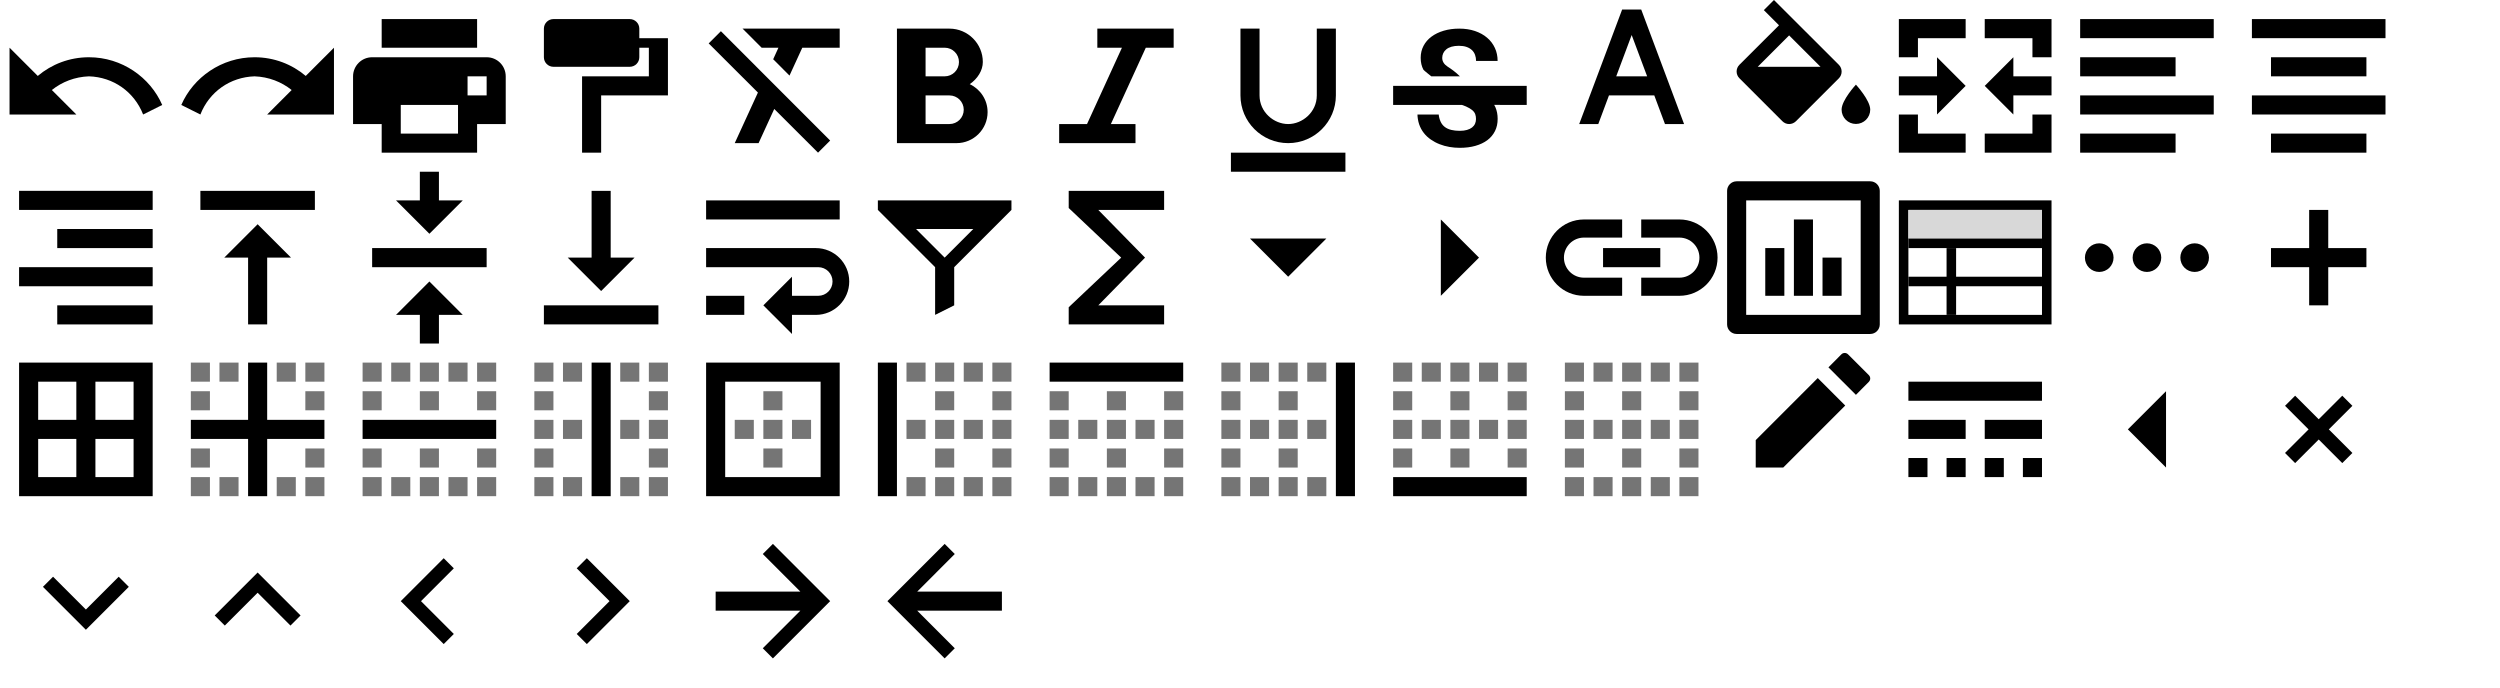
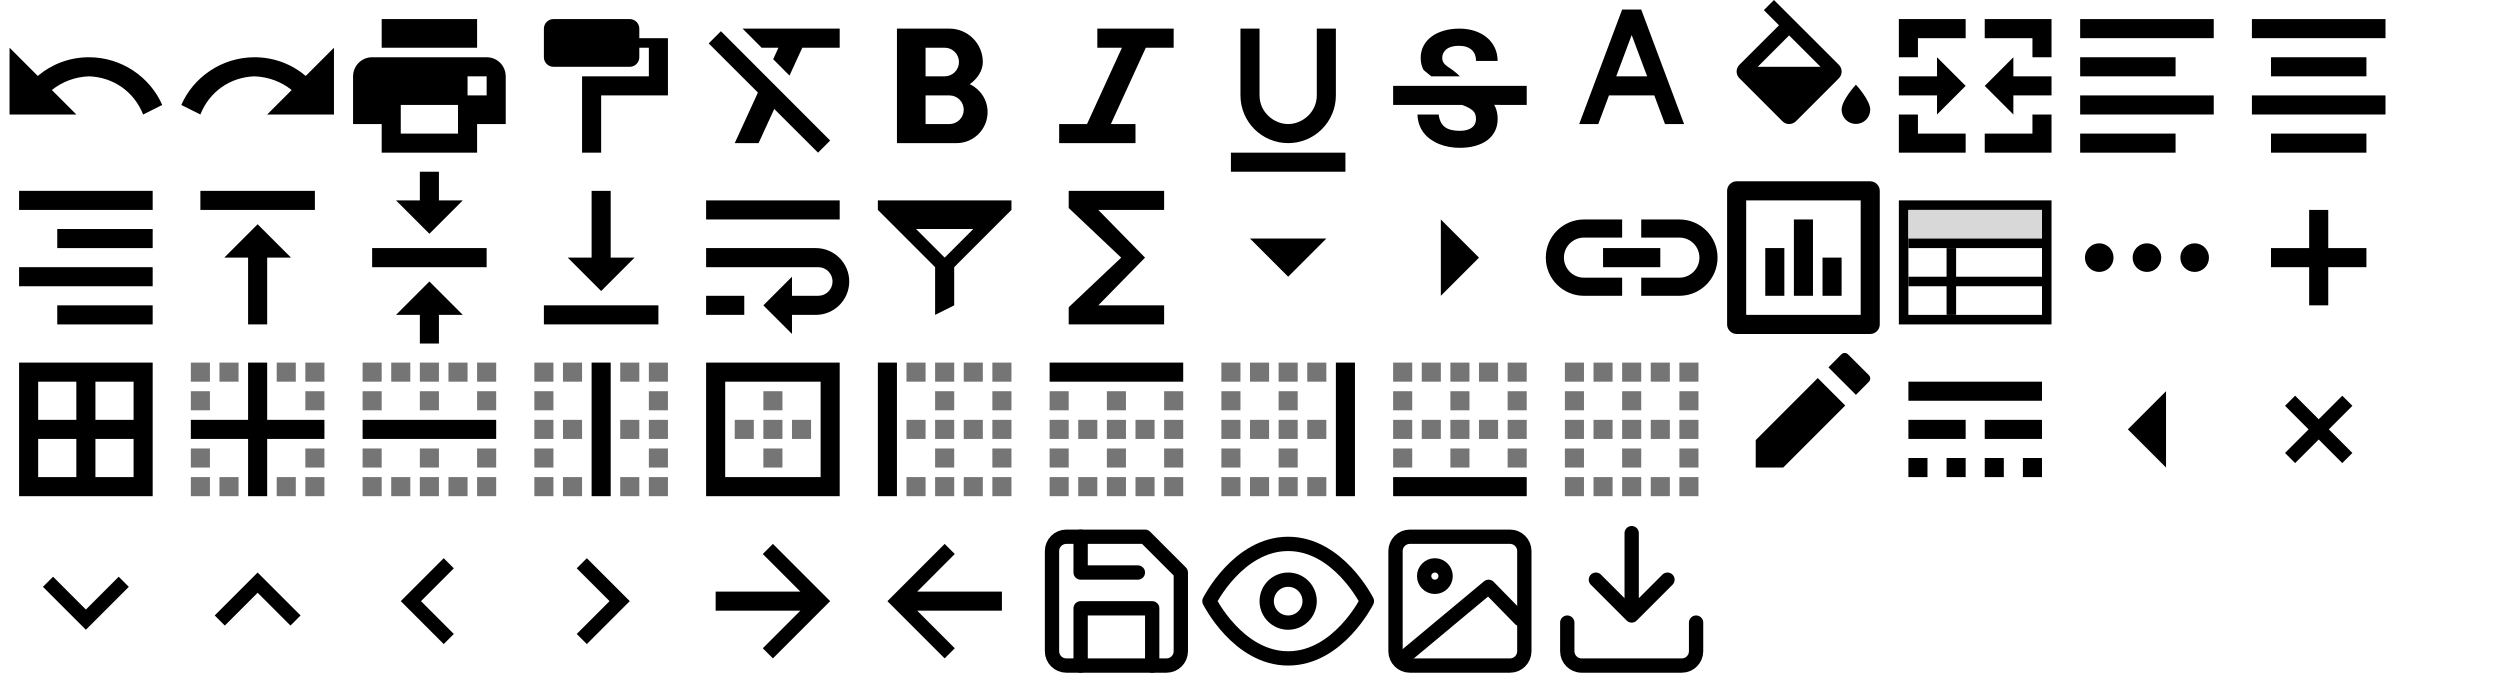
<svg xmlns="http://www.w3.org/2000/svg" version="1.1" x="0" y="0" width="262px" height="72px" viewBox="0 0 262 72" preserveAspectRatio="none">
  <g transform="translate(0,0)">
    <path fill="#000000" fill-rule="evenodd" d="M11.566,4.434 L9,7 L16,7 L16,0 L13.042,2.958 C11.594,1.736 9.723,1 7.68,1 C4.221,1 1.256,3.11 0,6 L2,7 C2.937,4.61 5.129,3.08 7.68,3 C9.149,3.053 10.499,3.579 11.566,4.434 Z" transform="matrix(-1 0 0 1 17 5)" />
  </g>
  <g transform="translate(18,0)">
    <path fill="#000000" fill-rule="evenodd" d="M11.566,4.434 L9,7 L16,7 L16,0 L13.042,2.958 C11.594,1.736 9.723,1 7.68,1 C4.221,1 1.256,3.11 0,6 L2,7 C2.937,4.61 5.129,3.08 7.68,3 C9.149,3.053 10.499,3.579 11.566,4.434 Z" transform="translate(1 5)" />
  </g>
  <g transform="translate(36,0)">
    <path fill="#000000" fill-rule="evenodd" d="M13,14 L3,14 L3,11 L0,11 L0,6.006 C0,4.898 0.895,4 1.994,4 L14.006,4 C15.107,4 16,4.887 16,6.006 L16,11 L13,11 L13,14 Z M5,9 L11,9 L11,12 L5,12 L5,9 Z M3,0 L13,0 L13,3 L3,3 L3,0 Z M12,6 L14,6 L14,8 L12,8 L12,6 Z" transform="translate(1 2)" />
  </g>
  <g transform="translate(54,0)">
    <path fill="#000000" fill-rule="evenodd" d="M9,0 L1,0 C0.45,0 0,0.45 0,1 L0,4 C0,4.55 0.45,5 1,5 L9,5 C9.55,5 10,4.55 10,4 L10,3 L11,3 L11,6 L4,6 L4,14 L6,14 L6,8 L13,8 L13,2 L10,2 L10,1 C10,0.45 9.55,0 9,0 Z" transform="translate(3 2)" />
  </g>
  <g transform="translate(72,0)">
    <path fill="#000000" fill-rule="evenodd" d="M0.27,1.55 L5.43,6.7 L3,12 L5.5,12 L7.14,8.42 L11.73,13 L13,11.73 L1.55,0.27 L0.27,1.55 L0.27,1.55 Z M3.82,0 L5.82,2 L7.58,2 L7.03,3.21 L8.74,4.92 L10.08,2 L14,2 L14,0 L3.82,0 L3.82,0 Z" transform="translate(2 3)" />
  </g>
  <g transform="translate(90,0)">
    <path fill="#000000" fill-rule="evenodd" d="M9,3.5 C9,1.57 7.43,0 5.5,0 L1.77635684e-15,0 L1.77635684e-15,12 L6.25,12 C8.04,12 9.5,10.54 9.5,8.75 C9.5,7.45 8.73,6.34 7.63,5.82 C8.46,5.24 9,4.38 9,3.5 Z M5,2 C5.83,2 6.5,2.67 6.5,3.5 C6.5,4.33 5.83,5 5,5 L3,5 L3,2 L5,2 Z M3,10 L3,7 L5.5,7 C6.33,7 7,7.67 7,8.5 C7,9.33 6.33,10 5.5,10 L3,10 Z" transform="translate(4 3)" />
  </g>
  <g transform="translate(108,0)">
    <polygon fill="#000000" fill-rule="evenodd" points="4 0 4 2 6.58 2 2.92 10 0 10 0 12 8 12 8 10 5.42 10 9.08 2 12 2 12 0" transform="translate(3 3)" />
  </g>
  <g transform="translate(126,0)">
    <path fill="#000000" d="M6,12 C8.76,12 11,9.76 11,7 L11,0 L9,0 L9,7 C9,8.75 7.499,10 6,10 C4.501,10 3,8.758 3,7 L3,0 L1,0 L1,7 C1,9.76 3.24,12 6,12 Z M0,13 L0,15 L12,15 L12,13 L0,13 Z" transform="translate(3 3)" />
  </g>
  <g transform="translate(144,0)">
    <path fill="#010101" fill-rule="evenodd" d="M2.888,3.06 C2.888,2.603 2.985,2.186 3.184,1.808 C3.382,1.429 3.66,1.106 4.02,0.84 C4.38,0.574 4.804,0.367 5.299,0.221 C5.794,0.075 6.334,0 6.926,0 C7.534,0 8.085,0.083 8.58,0.251 C9.075,0.42 9.499,0.652 9.851,0.956 C10.204,1.256 10.474,1.613 10.665,2.029 C10.856,2.441 10.95,2.895 10.95,3.386 L8.693,3.386 C8.693,3.158 8.655,2.944 8.584,2.749 C8.512,2.55 8.4,2.381 8.25,2.243 C8.1,2.104 7.912,1.991 7.688,1.916 C7.463,1.837 7.196,1.8 6.889,1.8 C6.593,1.8 6.338,1.834 6.116,1.897 C5.899,1.961 5.719,2.051 5.576,2.167 C5.434,2.284 5.325,2.419 5.254,2.572 C5.183,2.726 5.145,2.895 5.145,3.067 C5.145,3.428 5.329,3.731 5.696,3.975 C5.718,3.989 5.739,4.003 5.761,4.017 C6.023,4.189 6.5,4.5 7,5 L4,5 C4,5 3.214,4.376 3.176,4.309 C2.985,3.953 2.888,3.536 2.888,3.06 Z M14,6 L0,6 L0,8 L7.219,8 C7.354,8.053 7.519,8.105 7.631,8.154 C7.909,8.277 8.126,8.409 8.284,8.536 C8.441,8.668 8.546,8.81 8.602,8.96 C8.659,9.114 8.685,9.286 8.685,9.474 C8.685,9.65 8.651,9.815 8.584,9.965 C8.516,10.119 8.411,10.25 8.273,10.359 C8.134,10.467 7.954,10.554 7.74,10.617 C7.522,10.681 7.271,10.711 6.979,10.711 C6.652,10.711 6.356,10.678 6.09,10.614 C5.824,10.55 5.599,10.445 5.411,10.303 C5.224,10.16 5.077,9.973 4.973,9.744 C4.867,9.515 4.781,9.17 4.781,9 L2.55,9 C2.55,9.252 2.61,9.688 2.726,10.025 C2.842,10.363 3.007,10.666 3.214,10.932 C3.42,11.199 3.667,11.428 3.949,11.623 C4.23,11.818 4.534,11.982 4.864,12.11 C5.194,12.241 5.535,12.339 5.899,12.399 C6.259,12.463 6.622,12.492 6.982,12.492 C7.582,12.492 8.13,12.425 8.617,12.286 C9.105,12.148 9.525,11.949 9.87,11.694 C10.215,11.435 10.481,11.12 10.672,10.741 C10.864,10.363 10.954,9.935 10.954,9.455 C10.954,9.005 10.875,8.6 10.721,8.244 C10.684,8.158 10.643,8.075 10.594,7.992 L14,8 L14,6 Z" transform="translate(2 3)" />
  </g>
  <g transform="translate(162,0)">
    <path fill="#000000" fill-rule="evenodd" d="M7,0 L5,0 L0.5,12 L2.5,12 L3.62,9 L8.37,9 L9.49,12 L11.49,12 L7,0 L7,0 Z M4.38,7 L6,2.67 L7.62,7 L4.38,7 L4.38,7 Z" transform="translate(3 1)" />
  </g>
  <g transform="translate(180,0)">
    <g fill="none" fill-rule="evenodd">
      <path fill="#000000" d="M14.5,8.87 C14.5,8.87 13,10.49 13,11.49 C13,12.32 13.67,12.99 14.5,12.99 C15.33,12.99 16,12.32 16,11.49 C16,10.5 14.5,8.87 14.5,8.87 L14.5,8.87 Z M12.71,6.79 L5.91,0 L4.85,1.06 L6.44,2.65 L2.29,6.79 C1.9,7.18 1.9,7.81 2.29,8.2 L6.79,12.7 C6.99,12.9 7.24,13 7.5,13 C7.76,13 8.01,12.9 8.21,12.71 L12.71,8.21 C13.1,7.82 13.1,7.18 12.71,6.79 L12.71,6.79 Z M4.21,7 L7.5,3.71 L10.79,7 L4.21,7 L4.21,7 Z" />
    </g>
  </g>
  <g transform="translate(198,0)">
    <path fill="#000000" fill-rule="evenodd" d="M3,6 L1,6 L1,2 L8,2 L8,4 L3,4 L3,6 Z M10,4 L10,2 L17,2 L17,6 L15,6 L15,4 L10,4 Z M10,14 L15,14 L15,12 L17,12 L17,16 L10,16 L10,14 Z M1,12 L3,12 L3,14 L8,14 L8,16 L1,16 L1,12 Z M1,8 L5,8 L5,6 L8,9 L5,12 L5,10 L1,10 L1,8 Z M10,9 L13,6 L13,8 L17,8 L17,10 L13,10 L13,12 L10,9 Z" />
  </g>
  <g transform="translate(216,0)">
    <path fill="#000000" fill-rule="evenodd" d="M0,14 L10,14 L10,12 L0,12 L0,14 Z M10,4 L0,4 L0,6 L10,6 L10,4 Z M0,0 L0,2 L14,2 L14,0 L0,0 Z M0,10 L14,10 L14,8 L0,8 L0,10 Z" transform="translate(2 2)" />
  </g>
  <g transform="translate(234,0)">
    <path fill="#000000" fill-rule="evenodd" d="M2,12 L2,14 L12,14 L12,12 L2,12 Z M2,4 L2,6 L12,6 L12,4 L2,4 Z M0,10 L14,10 L14,8 L0,8 L0,10 Z M0,0 L0,2 L14,2 L14,0 L0,0 Z" transform="translate(2 2)" />
  </g>
  <g transform="translate(0,18)">
    <path fill="#000000" fill-rule="evenodd" d="M4,14 L14,14 L14,12 L4,12 L4,14 Z M0,10 L14,10 L14,8 L0,8 L0,10 Z M0,0 L0,2 L14,2 L14,0 L0,0 Z M4,6 L14,6 L14,4 L4,4 L4,6 Z" transform="translate(2 2)" />
  </g>
  <g transform="translate(18,18)">
    <path fill="#000000" fill-rule="evenodd" d="M0,0 L0,2 L12,2 L12,0 L0,0 L0,0 Z M2.5,7 L5,7 L5,14 L7,14 L7,7 L9.5,7 L6,3.5 L2.5,7 L2.5,7 Z" transform="translate(3 2)" />
  </g>
  <g transform="translate(36,18)">
    <path fill="#000000" fill-rule="evenodd" d="M9.5,3 L7,3 L7,0 L5,0 L5,3 L2.5,3 L6,6.5 L9.5,3 L9.5,3 Z M0,8 L0,10 L12,10 L12,8 L0,8 L0,8 Z M2.5,15 L5,15 L5,18 L7,18 L7,15 L9.5,15 L6,11.5 L2.5,15 L2.5,15 Z" transform="translate(3)" />
  </g>
  <g transform="translate(54,18)">
    <path fill="#000000" fill-rule="evenodd" d="M9.5,7 L7,7 L7,0 L5,0 L5,7 L2.5,7 L6,10.5 L9.5,7 L9.5,7 Z M0,12 L0,14 L12,14 L12,12 L0,12 L0,12 Z" transform="translate(3 2)" />
  </g>
  <g transform="translate(72,18)">
    <path fill="#000000" fill-rule="evenodd" d="M14,0 L0,0 L0,2 L14,2 L14,0 Z M0,12 L4,12 L4,10 L0,10 L0,12 Z M11.5,5 L0,5 L0,7 L11.75,7 C12.58,7 13.25,7.67 13.25,8.5 C13.25,9.33 12.58,10 11.75,10 L9,10 L9,8 L6,11 L9,14 L9,12 L11.5,12 C13.43,12 15,10.43 15,8.5 C15,6.57 13.43,5 11.5,5 Z" transform="translate(2 3)" />
  </g>
  <g transform="translate(90,18)">
    <path fill="#000000" fill-rule="evenodd" d="M0,0 L0,1 L6,7 L6,12 L8,11 L8,7 L14,1 L14,0 L0,0 Z M4,3 L10,3 L7,6 L4,3 Z" transform="translate(2 3)" />
  </g>
  <g transform="translate(108,18)">
    <polygon fill="#000000" fill-rule="evenodd" points="10 0 0 0 0 1.8 5.5 7 0 12.2 0 14 10 14 10 12 3.1 12 8 7 3.1 2 10 2" transform="translate(4 2)" />
  </g>
  <g transform="translate(126,18)">
    <polygon fill="#000000" fill-rule="evenodd" points="0 0 4 4 8 0" transform="translate(5 7)" />
  </g>
  <g transform="translate(144,18)">
    <polygon fill="#000000" fill-rule="evenodd" points="-2 2 2 6 6 2" transform="rotate(-90 8 3)" />
  </g>
  <g transform="translate(162,18)">
    <path fill="#000000" fill-rule="evenodd" d="M1.9,4 C1.9,2.84 2.84,1.9 4,1.9 L8,1.9 L8,0 L4,0 C1.79,0 0,1.79 0,4 C0,6.21 1.79,8 4,8 L8,8 L8,6.1 L4,6.1 C2.84,6.1 1.9,5.16 1.9,4 L1.9,4 Z M14,0 L10,0 L10,1.9 L14,1.9 C15.16,1.9 16.1,2.84 16.1,4 C16.1,5.16 15.16,6.1 14,6.1 L10,6.1 L10,8 L14,8 C16.21,8 18,6.21 18,4 C18,1.79 16.21,0 14,0 L14,0 Z M6,5 L12,5 L12,3 L6,3 L6,5 L6,5 Z" transform="translate(0 5)" />
  </g>
  <g transform="translate(180,18)">
    <path fill="#000000" fill-rule="evenodd" d="M15,0 C15.55,0 16,0.45 16,1 L16,15 C16,15.55 15.55,16 15,16 L1,16 C0.45,16 0,15.55 0,15 L0,1 C0,0.45 0.45,0 1,0 L15,0 Z M2,2 L2,14 L14,14 L14,2 L2,2 Z M6,12 L4,12 L4,7 L6,7 L6,12 L6,12 Z M9,12 L7,12 L7,4 L9,4 L9,12 L9,12 Z M12,12 L10,12 L10,8 L12,8 L12,12 L12,12 Z" transform="translate(1 1)" />
  </g>
  <g transform="translate(198,18)">
    <g fill="none" fill-rule="evenodd">
      <path stroke="#000000" d="M1.5 3.5H16.5V15.5H1.5z" />
      <path fill="#000000" d="M6 8H7V15H6z" />
      <path fill="#D8D8D8" d="M2 4H16V7H2z" />
      <path fill="#000000" d="M2 7H16V8H2zM2 11H16V12H2z" />
    </g>
  </g>
  <g transform="translate(216,18)">
    <path fill="#000000" fill-rule="evenodd" d="M2,0.5 C1.17,0.5 0.5,1.17 0.5,2 C0.5,2.83 1.17,3.5 2,3.5 C2.83,3.5 3.5,2.83 3.5,2 C3.5,1.17 2.83,0.5 2,0.5 L2,0.5 Z M12,0.5 C11.17,0.5 10.5,1.17 10.5,2 C10.5,2.83 11.17,3.5 12,3.5 C12.83,3.5 13.5,2.83 13.5,2 C13.5,1.17 12.83,0.5 12,0.5 L12,0.5 Z M7,0.5 C6.17,0.5 5.5,1.17 5.5,2 C5.5,2.83 6.17,3.5 7,3.5 C7.83,3.5 8.5,2.83 8.5,2 C8.5,1.17 7.83,0.5 7,0.5 L7,0.5 Z" transform="translate(2 7)" />
  </g>
  <g transform="translate(234,18)">
    <path fill="#000000" fill-rule="evenodd" d="M6,4 L6,0 L4,0 L4,4 L0,4 L0,6 L4,6 L4,10 L6,10 L6,6 L10,6 L10,4 L6,4 Z" transform="translate(4 4)" />
  </g>
  <g transform="translate(0,36)">
    <path fill="#000000" fill-rule="evenodd" d="M0,0 L0,14 L14,14 L14,0 L0,0 L0,0 Z M6,12 L2,12 L2,8 L6,8 L6,12 L6,12 Z M6,6 L2,6 L2,2 L6,2 L6,6 L6,6 Z M12,12 L8,12 L8,8 L12,8 L12,12 L12,12 Z M12,6 L8,6 L8,2 L12,2 L12,6 L12,6 Z" transform="translate(2 2)" />
  </g>
  <g transform="translate(18,36)">
    <g fill="#000000" fill-rule="evenodd" transform="translate(2 2)">
      <path d="M0,14 L2,14 L2,12 L0,12 L0,14 L0,14 Z M2,3 L0,3 L0,5 L2,5 L2,3 L2,3 Z M3,14 L5,14 L5,12 L3,12 L3,14 L3,14 Z M11,0 L9,0 L9,2 L11,2 L11,0 L11,0 Z M2,0 L0,0 L0,2 L2,2 L2,0 L2,0 Z M5,0 L3,0 L3,2 L5,2 L5,0 L5,0 Z M0,11 L2,11 L2,9 L0,9 L0,11 L0,11 Z M9,14 L11,14 L11,12 L9,12 L9,14 L9,14 Z M12,0 L12,2 L14,2 L14,0 L12,0 L12,0 Z M12,5 L14,5 L14,3 L12,3 L12,5 L12,5 Z M12,14 L14,14 L14,12 L12,12 L12,14 L12,14 Z M12,11 L14,11 L14,9 L12,9 L12,11 L12,11 Z" opacity=".54" />
      <polygon points="8 0 6 0 6 6 0 6 0 8 6 8 6 14 8 14 8 8 14 8 14 6 8 6" />
    </g>
  </g>
  <g transform="translate(36,36)">
    <g fill="#000000" fill-rule="evenodd" transform="translate(2 2)">
      <path d="M6,14 L8,14 L8,12 L6,12 L6,14 L6,14 Z M3,2 L5,2 L5,0 L3,0 L3,2 L3,2 Z M6,11 L8,11 L8,9 L6,9 L6,11 L6,11 Z M3,14 L5,14 L5,12 L3,12 L3,14 L3,14 Z M0,5 L2,5 L2,3 L0,3 L0,5 L0,5 Z M0,14 L2,14 L2,12 L0,12 L0,14 L0,14 Z M0,2 L2,2 L2,0 L0,0 L0,2 L0,2 Z M0,11 L2,11 L2,9 L0,9 L0,11 L0,11 Z M12,11 L14,11 L14,9 L12,9 L12,11 L12,11 Z M12,14 L14,14 L14,12 L12,12 L12,14 L12,14 Z M12,5 L14,5 L14,3 L12,3 L12,5 L12,5 Z M12,0 L12,2 L14,2 L14,0 L12,0 L12,0 Z M6,2 L8,2 L8,0 L6,0 L6,2 L6,2 Z M9,2 L11,2 L11,0 L9,0 L9,2 L9,2 Z M6,5 L8,5 L8,3 L6,3 L6,5 L6,5 Z M9,14 L11,14 L11,12 L9,12 L9,14 L9,14 Z" opacity=".54" />
      <polygon points="0 8 14 8 14 6 0 6" />
    </g>
  </g>
  <g transform="translate(54,36)">
    <g fill="#000000" fill-rule="evenodd" transform="translate(2 2)">
      <path d="M3,14 L5,14 L5,12 L3,12 L3,14 L3,14 Z M0,5 L2,5 L2,3 L0,3 L0,5 L0,5 Z M0,2 L2,2 L2,0 L0,0 L0,2 L0,2 Z M3,8 L5,8 L5,6 L3,6 L3,8 L3,8 Z M3,2 L5,2 L5,0 L3,0 L3,2 L3,2 Z M0,14 L2,14 L2,12 L0,12 L0,14 L0,14 Z M0,8 L2,8 L2,6 L0,6 L0,8 L0,8 Z M0,11 L2,11 L2,9 L0,9 L0,11 L0,11 Z M12,0 L12,2 L14,2 L14,0 L12,0 L12,0 Z M12,8 L14,8 L14,6 L12,6 L12,8 L12,8 Z M12,14 L14,14 L14,12 L12,12 L12,14 L12,14 Z M12,5 L14,5 L14,3 L12,3 L12,5 L12,5 Z M12,11 L14,11 L14,9 L12,9 L12,11 L12,11 Z M9,14 L11,14 L11,12 L9,12 L9,14 L9,14 Z M9,8 L11,8 L11,6 L9,6 L9,8 L9,8 Z M9,2 L11,2 L11,0 L9,0 L9,2 L9,2 Z" opacity=".54" />
      <polygon points="6 14 8 14 8 0 6 0" />
    </g>
  </g>
  <g transform="translate(72,36)">
    <g fill="#000000" fill-rule="evenodd" transform="translate(2 2)">
      <path d="M8,3 L6,3 L6,5 L8,5 L8,3 L8,3 Z M11,6 L9,6 L9,8 L11,8 L11,6 L11,6 Z M8,6 L6,6 L6,8 L8,8 L8,6 L8,6 Z M8,9 L6,9 L6,11 L8,11 L8,9 L8,9 Z M5,6 L3,6 L3,8 L5,8 L5,6 L5,6 Z" opacity=".54" />
      <path d="M0,0 L14,0 L14,14 L0,14 L0,0 Z M12,12 L12,2 L2,2 L2,12 L12,12 Z" />
    </g>
  </g>
  <g transform="translate(90,36)">
    <g fill="#000000" fill-rule="evenodd" transform="translate(2 2)">
      <path d="M6,8 L8,8 L8,6 L6,6 L6,8 L6,8 Z M6,5 L8,5 L8,3 L6,3 L6,5 L6,5 Z M6,11 L8,11 L8,9 L6,9 L6,11 L6,11 Z M6,14 L8,14 L8,12 L6,12 L6,14 L6,14 Z M3,14 L5,14 L5,12 L3,12 L3,14 L3,14 Z M3,2 L5,2 L5,0 L3,0 L3,2 L3,2 Z M3,8 L5,8 L5,6 L3,6 L3,8 L3,8 Z M12,14 L14,14 L14,12 L12,12 L12,14 L12,14 Z M12,8 L14,8 L14,6 L12,6 L12,8 L12,8 Z M12,11 L14,11 L14,9 L12,9 L12,11 L12,11 Z M12,5 L14,5 L14,3 L12,3 L12,5 L12,5 Z M6,2 L8,2 L8,0 L6,0 L6,2 L6,2 Z M12,0 L12,2 L14,2 L14,0 L12,0 L12,0 Z M9,14 L11,14 L11,12 L9,12 L9,14 L9,14 Z M9,8 L11,8 L11,6 L9,6 L9,8 L9,8 Z M9,2 L11,2 L11,0 L9,0 L9,2 L9,2 Z" opacity=".54" />
      <polygon points="0 14 2 14 2 0 0 0" />
    </g>
  </g>
  <g transform="translate(108,36)">
    <g fill="#000000" fill-rule="evenodd" transform="translate(2 2)">
      <path d="M3,8 L5,8 L5,6 L3,6 L3,8 L3,8 Z M0,14 L2,14 L2,12 L0,12 L0,14 L0,14 Z M6,14 L8,14 L8,12 L6,12 L6,14 L6,14 Z M6,11 L8,11 L8,9 L6,9 L6,11 L6,11 Z M3,14 L5,14 L5,12 L3,12 L3,14 L3,14 Z M0,11 L2,11 L2,9 L0,9 L0,11 L0,11 Z M6,8 L8,8 L8,6 L6,6 L6,8 L6,8 Z M0,5 L2,5 L2,3 L0,3 L0,5 L0,5 Z M0,8 L2,8 L2,6 L0,6 L0,8 L0,8 Z M12,8 L14,8 L14,6 L12,6 L12,8 L12,8 Z M12,11 L14,11 L14,9 L12,9 L12,11 L12,11 Z M12,5 L14,5 L14,3 L12,3 L12,5 L12,5 Z M6,5 L8,5 L8,3 L6,3 L6,5 L6,5 Z M9,14 L11,14 L11,12 L9,12 L9,14 L9,14 Z M9,8 L11,8 L11,6 L9,6 L9,8 L9,8 Z M12,14 L14,14 L14,12 L12,12 L12,14 L12,14 Z" opacity=".54" />
      <polygon points="0 0 0 2 14 2 14 0" />
    </g>
  </g>
  <g transform="translate(126,36)">
    <g fill="#000000" fill-rule="evenodd" transform="translate(2 2)">
      <path d="M0,2 L2,2 L2,0 L0,0 L0,2 L0,2 Z M3,2 L5,2 L5,0 L3,0 L3,2 L3,2 Z M3,8 L5,8 L5,6 L3,6 L3,8 L3,8 Z M3,14 L5,14 L5,12 L3,12 L3,14 L3,14 Z M0,5 L2,5 L2,3 L0,3 L0,5 L0,5 Z M0,8 L2,8 L2,6 L0,6 L0,8 L0,8 Z M0,14 L2,14 L2,12 L0,12 L0,14 L0,14 Z M0,11 L2,11 L2,9 L0,9 L0,11 L0,11 Z M9,8 L11,8 L11,6 L9,6 L9,8 L9,8 Z M6,14 L8,14 L8,12 L6,12 L6,14 L6,14 Z M9,14 L11,14 L11,12 L9,12 L9,14 L9,14 Z M6,2 L8,2 L8,0 L6,0 L6,2 L6,2 Z M9,2 L11,2 L11,0 L9,0 L9,2 L9,2 Z M6,11 L8,11 L8,9 L6,9 L6,11 L6,11 Z M6,5 L8,5 L8,3 L6,3 L6,5 L6,5 Z M6,8 L8,8 L8,6 L6,6 L6,8 L6,8 Z" opacity=".54" />
      <polygon points="12 0 12 14 14 14 14 0" />
    </g>
  </g>
  <g transform="translate(144,36)">
    <g fill="#000000" fill-rule="evenodd" transform="translate(2 2)">
      <path d="M5,0 L3,0 L3,2 L5,2 L5,0 L5,0 Z M8,6 L6,6 L6,8 L8,8 L8,6 L8,6 Z M8,9 L6,9 L6,11 L8,11 L8,9 L8,9 Z M11,6 L9,6 L9,8 L11,8 L11,6 L11,6 Z M5,6 L3,6 L3,8 L5,8 L5,6 L5,6 Z M11,0 L9,0 L9,2 L11,2 L11,0 L11,0 Z M8,3 L6,3 L6,5 L8,5 L8,3 L8,3 Z M8,0 L6,0 L6,2 L8,2 L8,0 L8,0 Z M2,9 L0,9 L0,11 L2,11 L2,9 L2,9 Z M12,11 L14,11 L14,9 L12,9 L12,11 L12,11 Z M12,5 L14,5 L14,3 L12,3 L12,5 L12,5 Z M12,8 L14,8 L14,6 L12,6 L12,8 L12,8 Z M12,0 L12,2 L14,2 L14,0 L12,0 L12,0 Z M2,0 L0,0 L0,2 L2,2 L2,0 L2,0 Z M2,3 L0,3 L0,5 L2,5 L2,3 L2,3 Z M2,6 L0,6 L0,8 L2,8 L2,6 L2,6 Z" opacity=".54" />
      <polygon points="0 14 14 14 14 12 0 12" />
    </g>
  </g>
  <g transform="translate(162,36)">
    <path fill="#000000" fill-rule="evenodd" d="M6,14 L8,14 L8,12 L6,12 L6,14 L6,14 Z M3,8 L5,8 L5,6 L3,6 L3,8 L3,8 Z M3,2 L5,2 L5,0 L3,0 L3,2 L3,2 Z M6,11 L8,11 L8,9 L6,9 L6,11 L6,11 Z M3,14 L5,14 L5,12 L3,12 L3,14 L3,14 Z M0,5 L2,5 L2,3 L0,3 L0,5 L0,5 Z M0,14 L2,14 L2,12 L0,12 L0,14 L0,14 Z M0,2 L2,2 L2,0 L0,0 L0,2 L0,2 Z M0,8 L2,8 L2,6 L0,6 L0,8 L0,8 Z M6,8 L8,8 L8,6 L6,6 L6,8 L6,8 Z M0,11 L2,11 L2,9 L0,9 L0,11 L0,11 Z M12,11 L14,11 L14,9 L12,9 L12,11 L12,11 Z M12,14 L14,14 L14,12 L12,12 L12,14 L12,14 Z M12,8 L14,8 L14,6 L12,6 L12,8 L12,8 Z M12,5 L14,5 L14,3 L12,3 L12,5 L12,5 Z M12,0 L12,2 L14,2 L14,0 L12,0 L12,0 Z M6,2 L8,2 L8,0 L6,0 L6,2 L6,2 Z M9,2 L11,2 L11,0 L9,0 L9,2 L9,2 Z M6,5 L8,5 L8,3 L6,3 L6,5 L6,5 Z M9,14 L11,14 L11,12 L9,12 L9,14 L9,14 Z M9,8 L11,8 L11,6 L9,6 L9,8 L9,8 Z" transform="translate(2 2)" opacity=".54" />
  </g>
  <g transform="translate(180,36)">
    <path fill="#000000" fill-rule="evenodd" d="M6.5,3.62 L0,10.12 L0,13 L2.88,13 L9.38,6.5 L6.5,3.62 Z M11.85,4.02 C12.05,3.82 12.05,3.51 11.85,3.31 L9.68,1.14 C9.48,0.94 9.17,0.94 8.97,1.14 L7.62,2.5 L10.5,5.38 L11.85,4.02 L11.85,4.02 Z" transform="translate(4)" />
  </g>
  <g transform="translate(198,36)">
    <path fill="#000000" fill-rule="evenodd" d="M0,0 L14,0 L14,2 L0,2 L0,0 Z M0,4 L6,4 L6,6 L0,6 L0,4 Z M0,8 L2,8 L2,10 L0,10 L0,8 Z M8,4 L14,4 L14,6 L8,6 L8,4 Z M4,8 L6,8 L6,10 L4,10 L4,8 Z M8,8 L10,8 L10,10 L8,10 L8,8 Z M12,8 L14,8 L14,10 L12,10 L12,8 Z" transform="translate(2 4)" />
  </g>
  <g transform="translate(216,36)">
    <polygon fill="#000000" fill-rule="evenodd" points="-2 2 2 6 6 2" transform="rotate(90 3 10)" />
  </g>
  <g transform="translate(234,36)">
    <polygon fill="#000000" fill-rule="evenodd" points="7.53 1.53 6.47 .47 4 2.94 1.53 .47 .47 1.53 2.94 4 .47 6.47 1.53 7.53 4 5.06 6.47 7.53 7.53 6.47 5.06 4" transform="translate(5 5)" />
  </g>
  <g transform="translate(0,54)">
    <polygon fill="#000000" fill-rule="evenodd" points="8.44 .44 5 3.88 1.56 .44 .5 1.5 5 6 9.5 1.5" transform="translate(4 6)" />
  </g>
  <g transform="translate(18,54)">
    <polygon fill="#000000" fill-rule="evenodd" points="5 0 .5 4.5 1.56 5.56 5 2.12 8.44 5.56 9.5 4.5" transform="translate(4 6)" />
  </g>
  <g transform="translate(36,54)">
    <polygon fill="#000000" fill-rule="evenodd" points="8.44 .44 5 3.88 1.56 .44 .5 1.5 5 6 9.5 1.5" transform="rotate(90 4 8)" />
  </g>
  <g transform="translate(54,54)">
    <polygon fill="#000000" fill-rule="evenodd" points="5 0 .5 4.5 1.56 5.56 5 2.12 8.44 5.56 9.5 4.5" transform="rotate(90 4 8)" />
  </g>
  <g transform="translate(72,54)">
    <polygon fill="#000000" fill-rule="evenodd" points="12 5 3.125 5 7.06 1.06 6 0 0 6 6 12 7.06 10.94 3.125 7 12 7" transform="matrix(-1 0 0 1 15 3)" />
  </g>
  <g transform="translate(90,54)">
    <polygon fill="#000000" fill-rule="evenodd" points="12 5 3.125 5 7.06 1.06 6 0 0 6 6 12 7.06 10.94 3.125 7 12 7" transform="translate(3 3)" />
  </g>
+   <g transform="translate(108,54)">
+     <svg width="18" height="18" viewBox="0 0 24 24" fill="none" stroke="#000000" stroke-width="2" stroke-linecap="round" stroke-linejoin="round">
+       <path d="M19 21H5a2 2 0 0 1-2-2V5a2 2 0 0 1 2-2h11l5 5v11a2 2 0 0 1-2 2z" />
+       <polyline points="17 21 17 13 7 13 7 21" />
+       <polyline points="7 3 7 8 15 8" />
+     </svg>
+   </g>
+   <g fill="#000000" fill-rule="evenodd" transform="translate(126,54)">
+     <svg width="18" height="18" viewBox="0 0 24 24" fill="none" stroke="#000000" stroke-width="2" stroke-linecap="round" stroke-linejoin="round">
+       <path d="M1 12s4-8 11-8 11 8 11 8-4 8-11 8-11-8-11-8z" />
+       <circle cx="12" cy="12" r="3" />
+     </svg>
+   </g>
+   <g fill="#000000" fill-rule="evenodd" transform="translate(144,54)">
+     <svg width="18" height="18" viewBox="0 0 24 24" fill="none" stroke="#000000" stroke-width="2" stroke-linecap="round" stroke-linejoin="round">
+       <rect x="3" y="3" width="18" height="18" rx="2" />
+       <circle cx="8.5" cy="8.5" r="1.5" />
+       <path d="M20.4 14.5L16 10 4 20" />
+     </svg>
+   </g>
+   <g fill="#000000" fill-rule="evenodd" transform="translate(162,54)">
+     <svg width="18" height="18" viewBox="0 0 24 24" fill="none" stroke="#000000" stroke-width="2" stroke-linecap="round" stroke-linejoin="round">
+       <path d="M3 15v4c0 1.1.9 2 2 2h14a2 2 0 0 0 2-2v-4M17 9l-5 5-5-5M12 12.8V2.5" />
+     </svg>
+   </g>
</svg>
